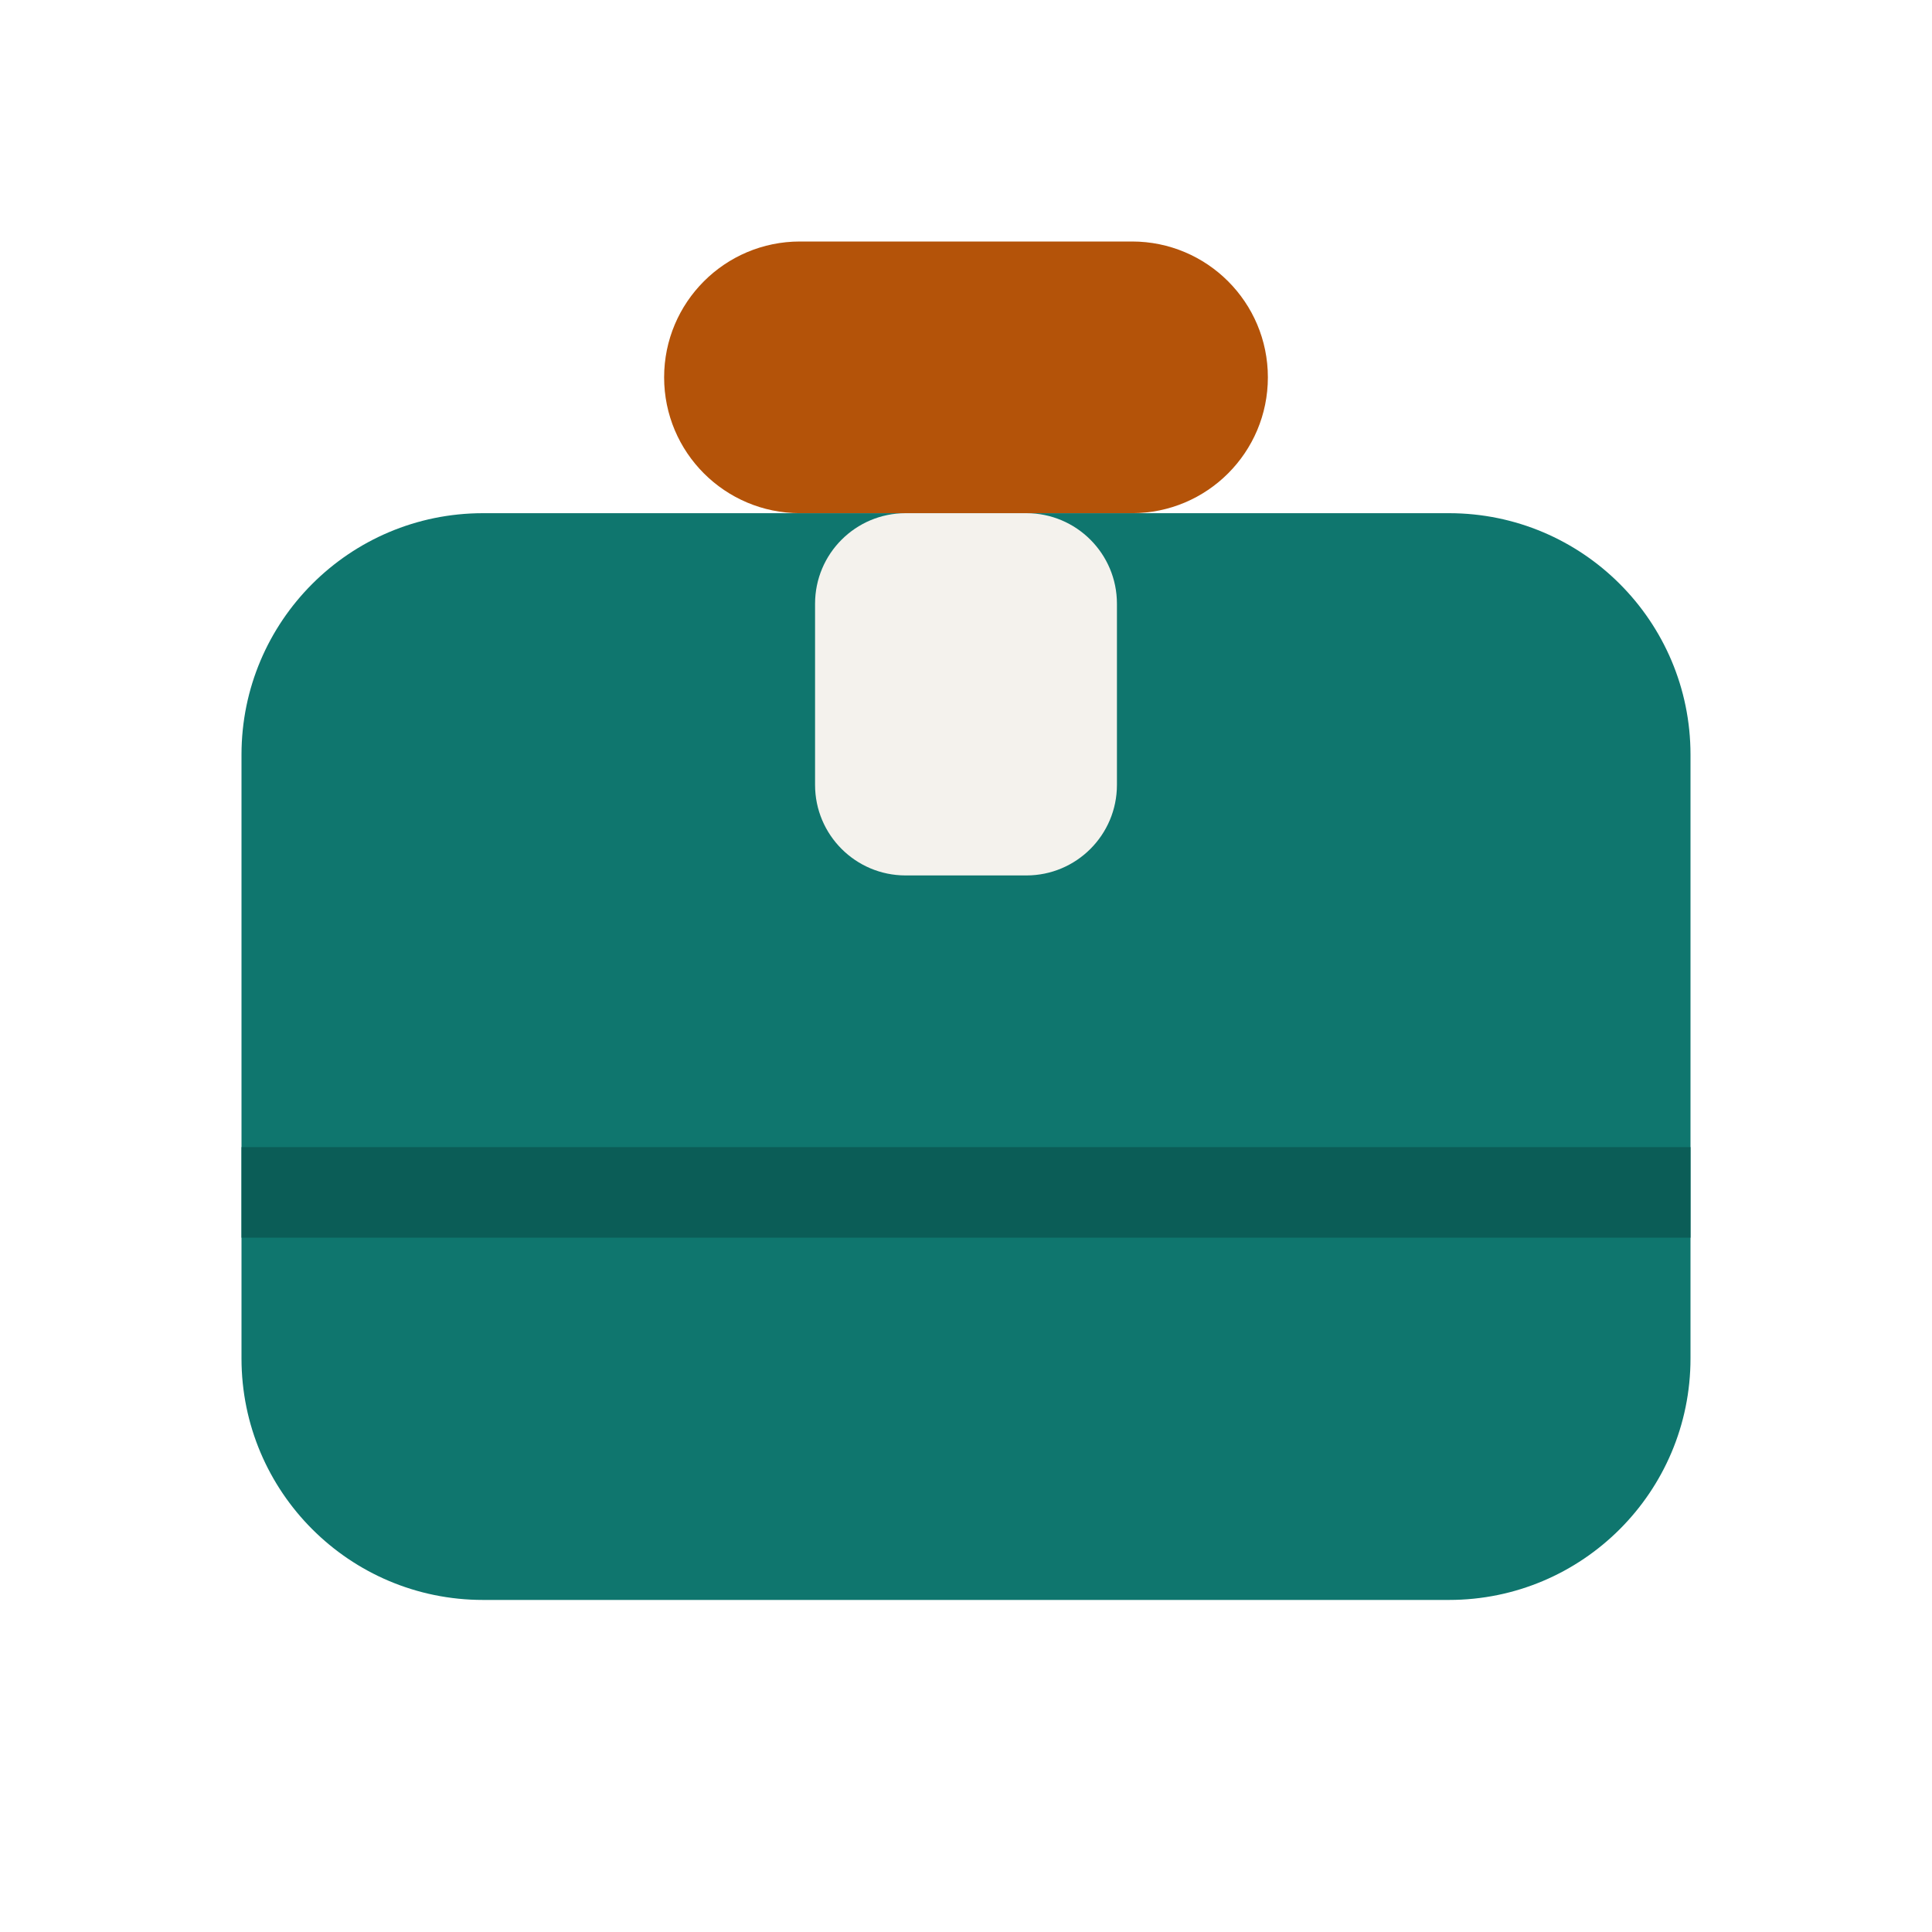
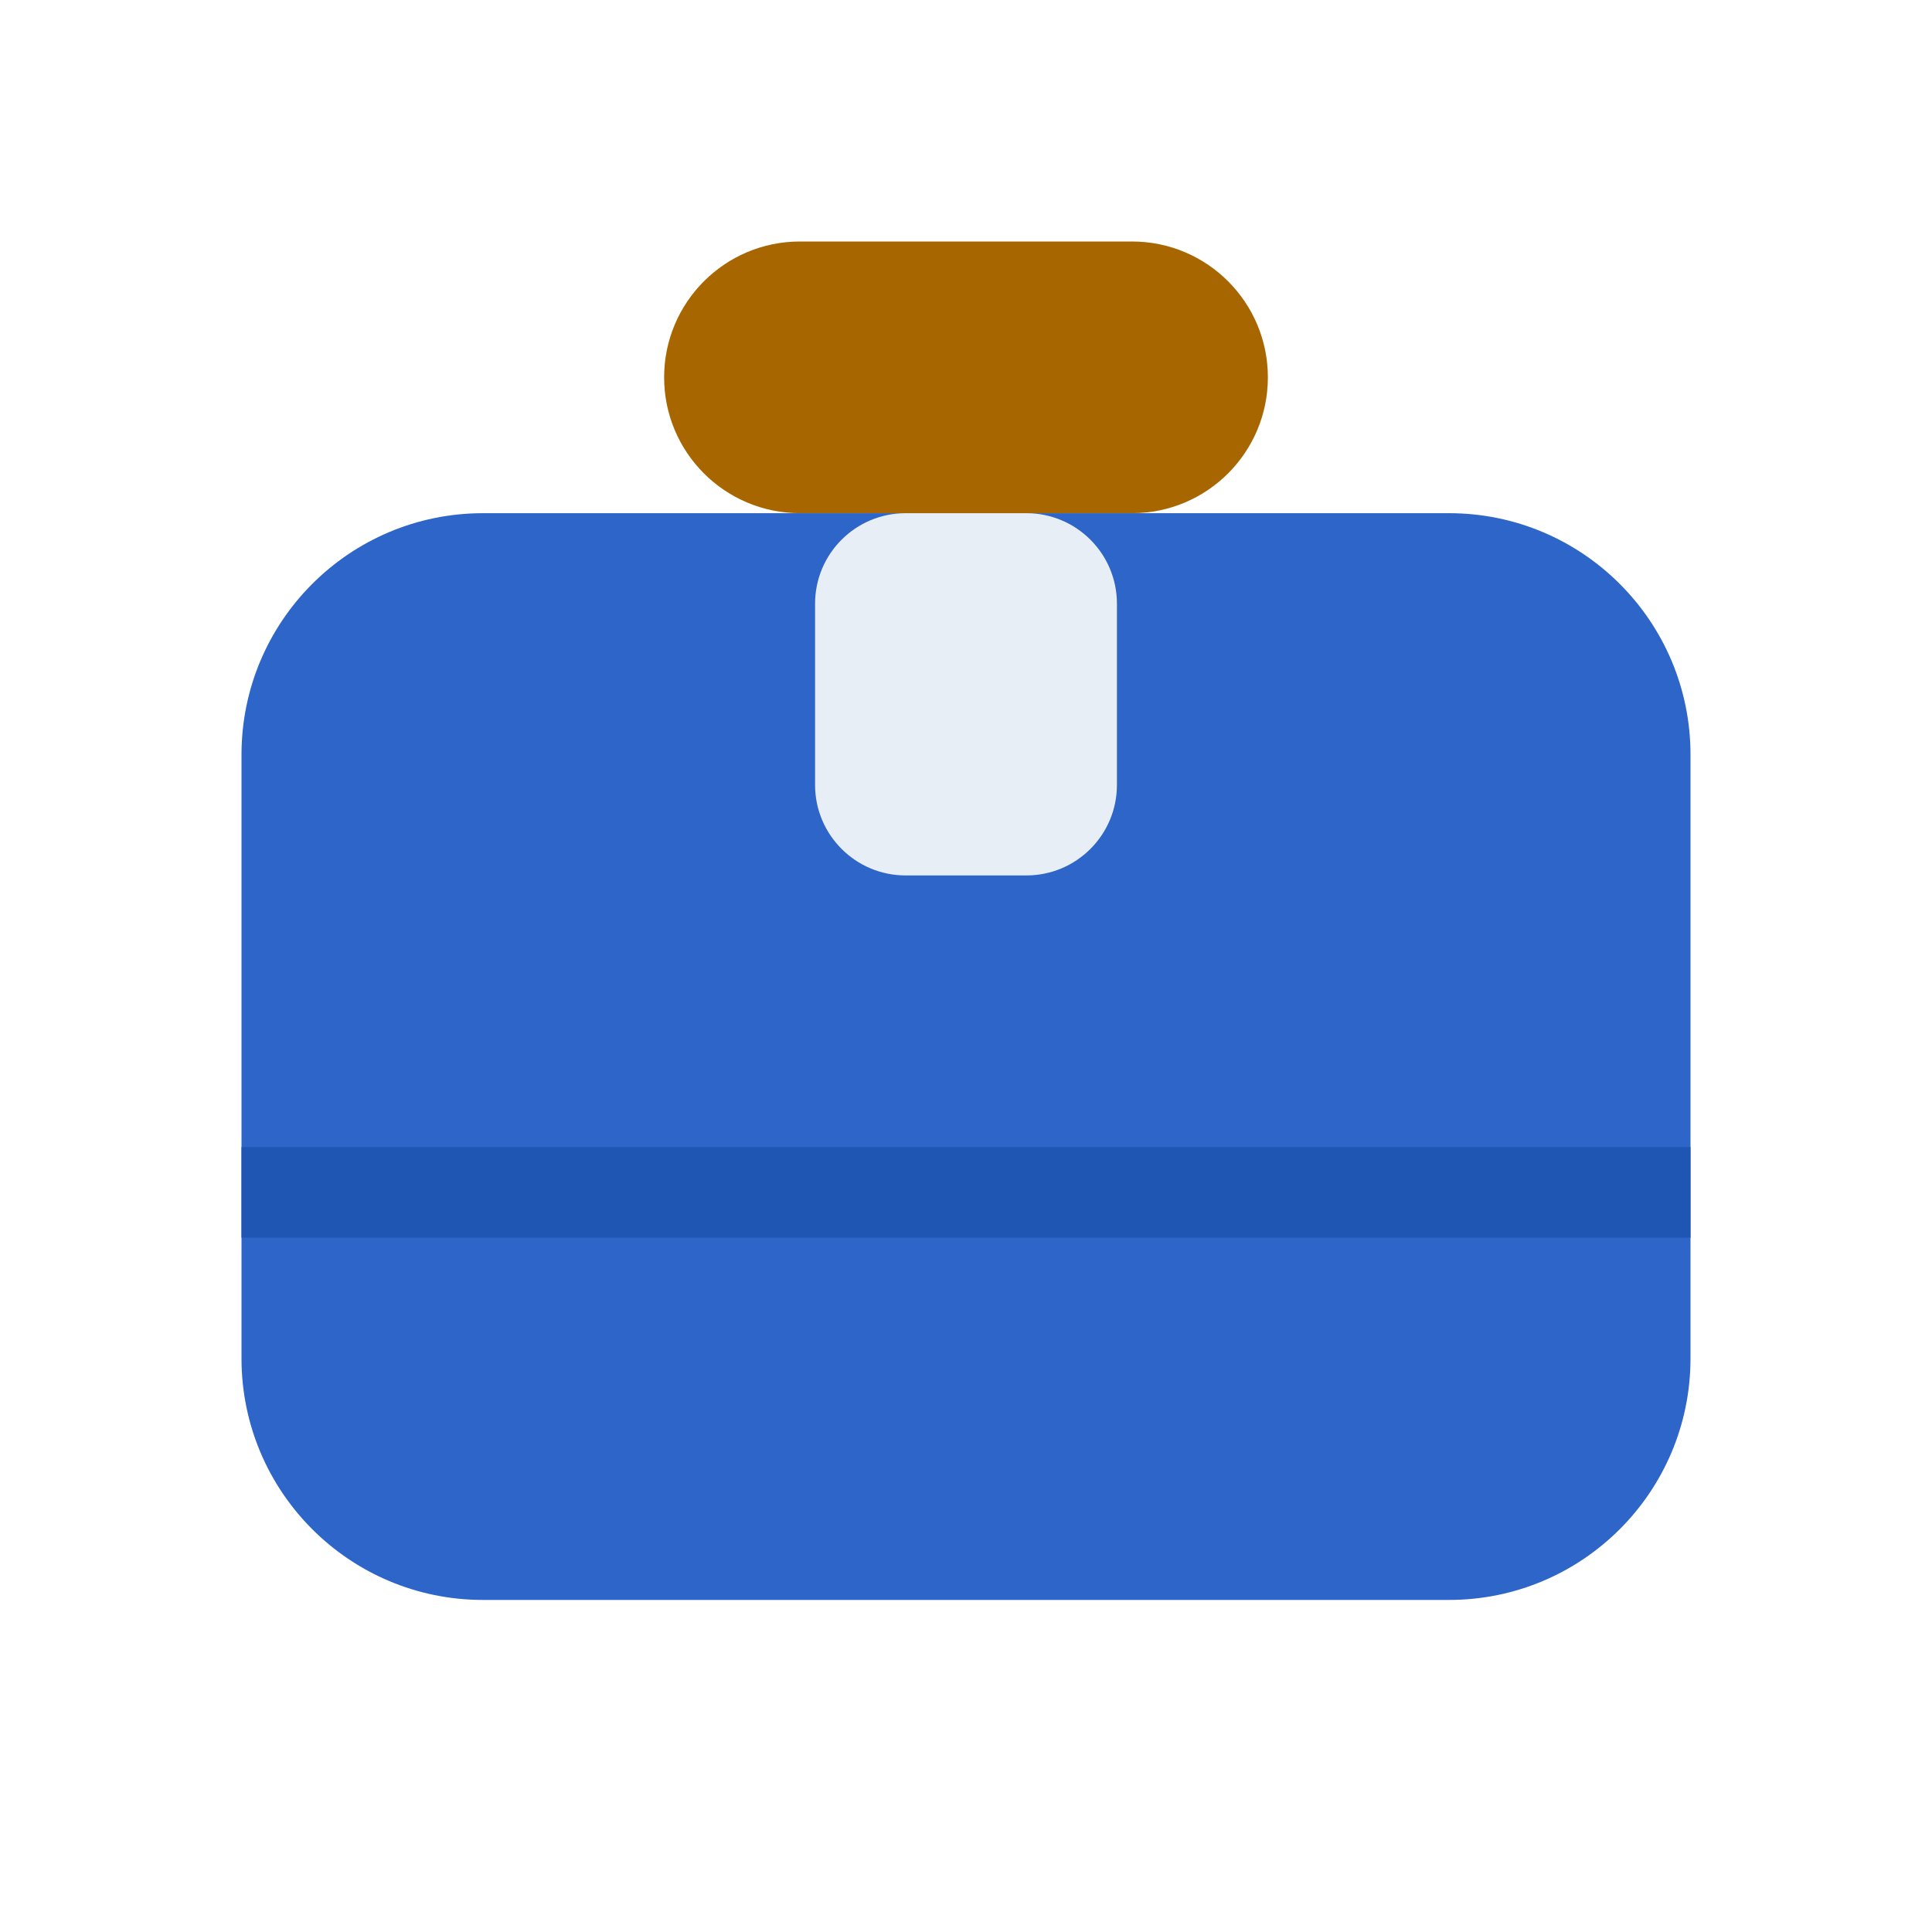
<svg xmlns="http://www.w3.org/2000/svg" viewBox="0 0 32 32">
-   <rect x="11" y="4" width="10" height="4.5" rx="2.25" fill="#b45309" />
-   <rect x="4" y="8.5" width="24" height="18" rx="4" fill="#0f766e" />
-   <rect x="13.5" y="8.5" width="5" height="6" rx="1.5" fill="#f4f2ed" />
-   <rect x="4" y="19" width="24" height="1.5" fill="#0b5d57" />
+   <rect x="11" y="4" width="10" height="4.5" rx="2.25" fill="#a86600" />
+   <rect x="4" y="8.5" width="24" height="18" rx="4" fill="#2d65c8" />
+   <rect x="13.5" y="8.5" width="5" height="6" rx="1.5" fill="#e8eef5" />
+   <rect x="4" y="19" width="24" height="1.5" fill="#1f56b3" />
</svg>
